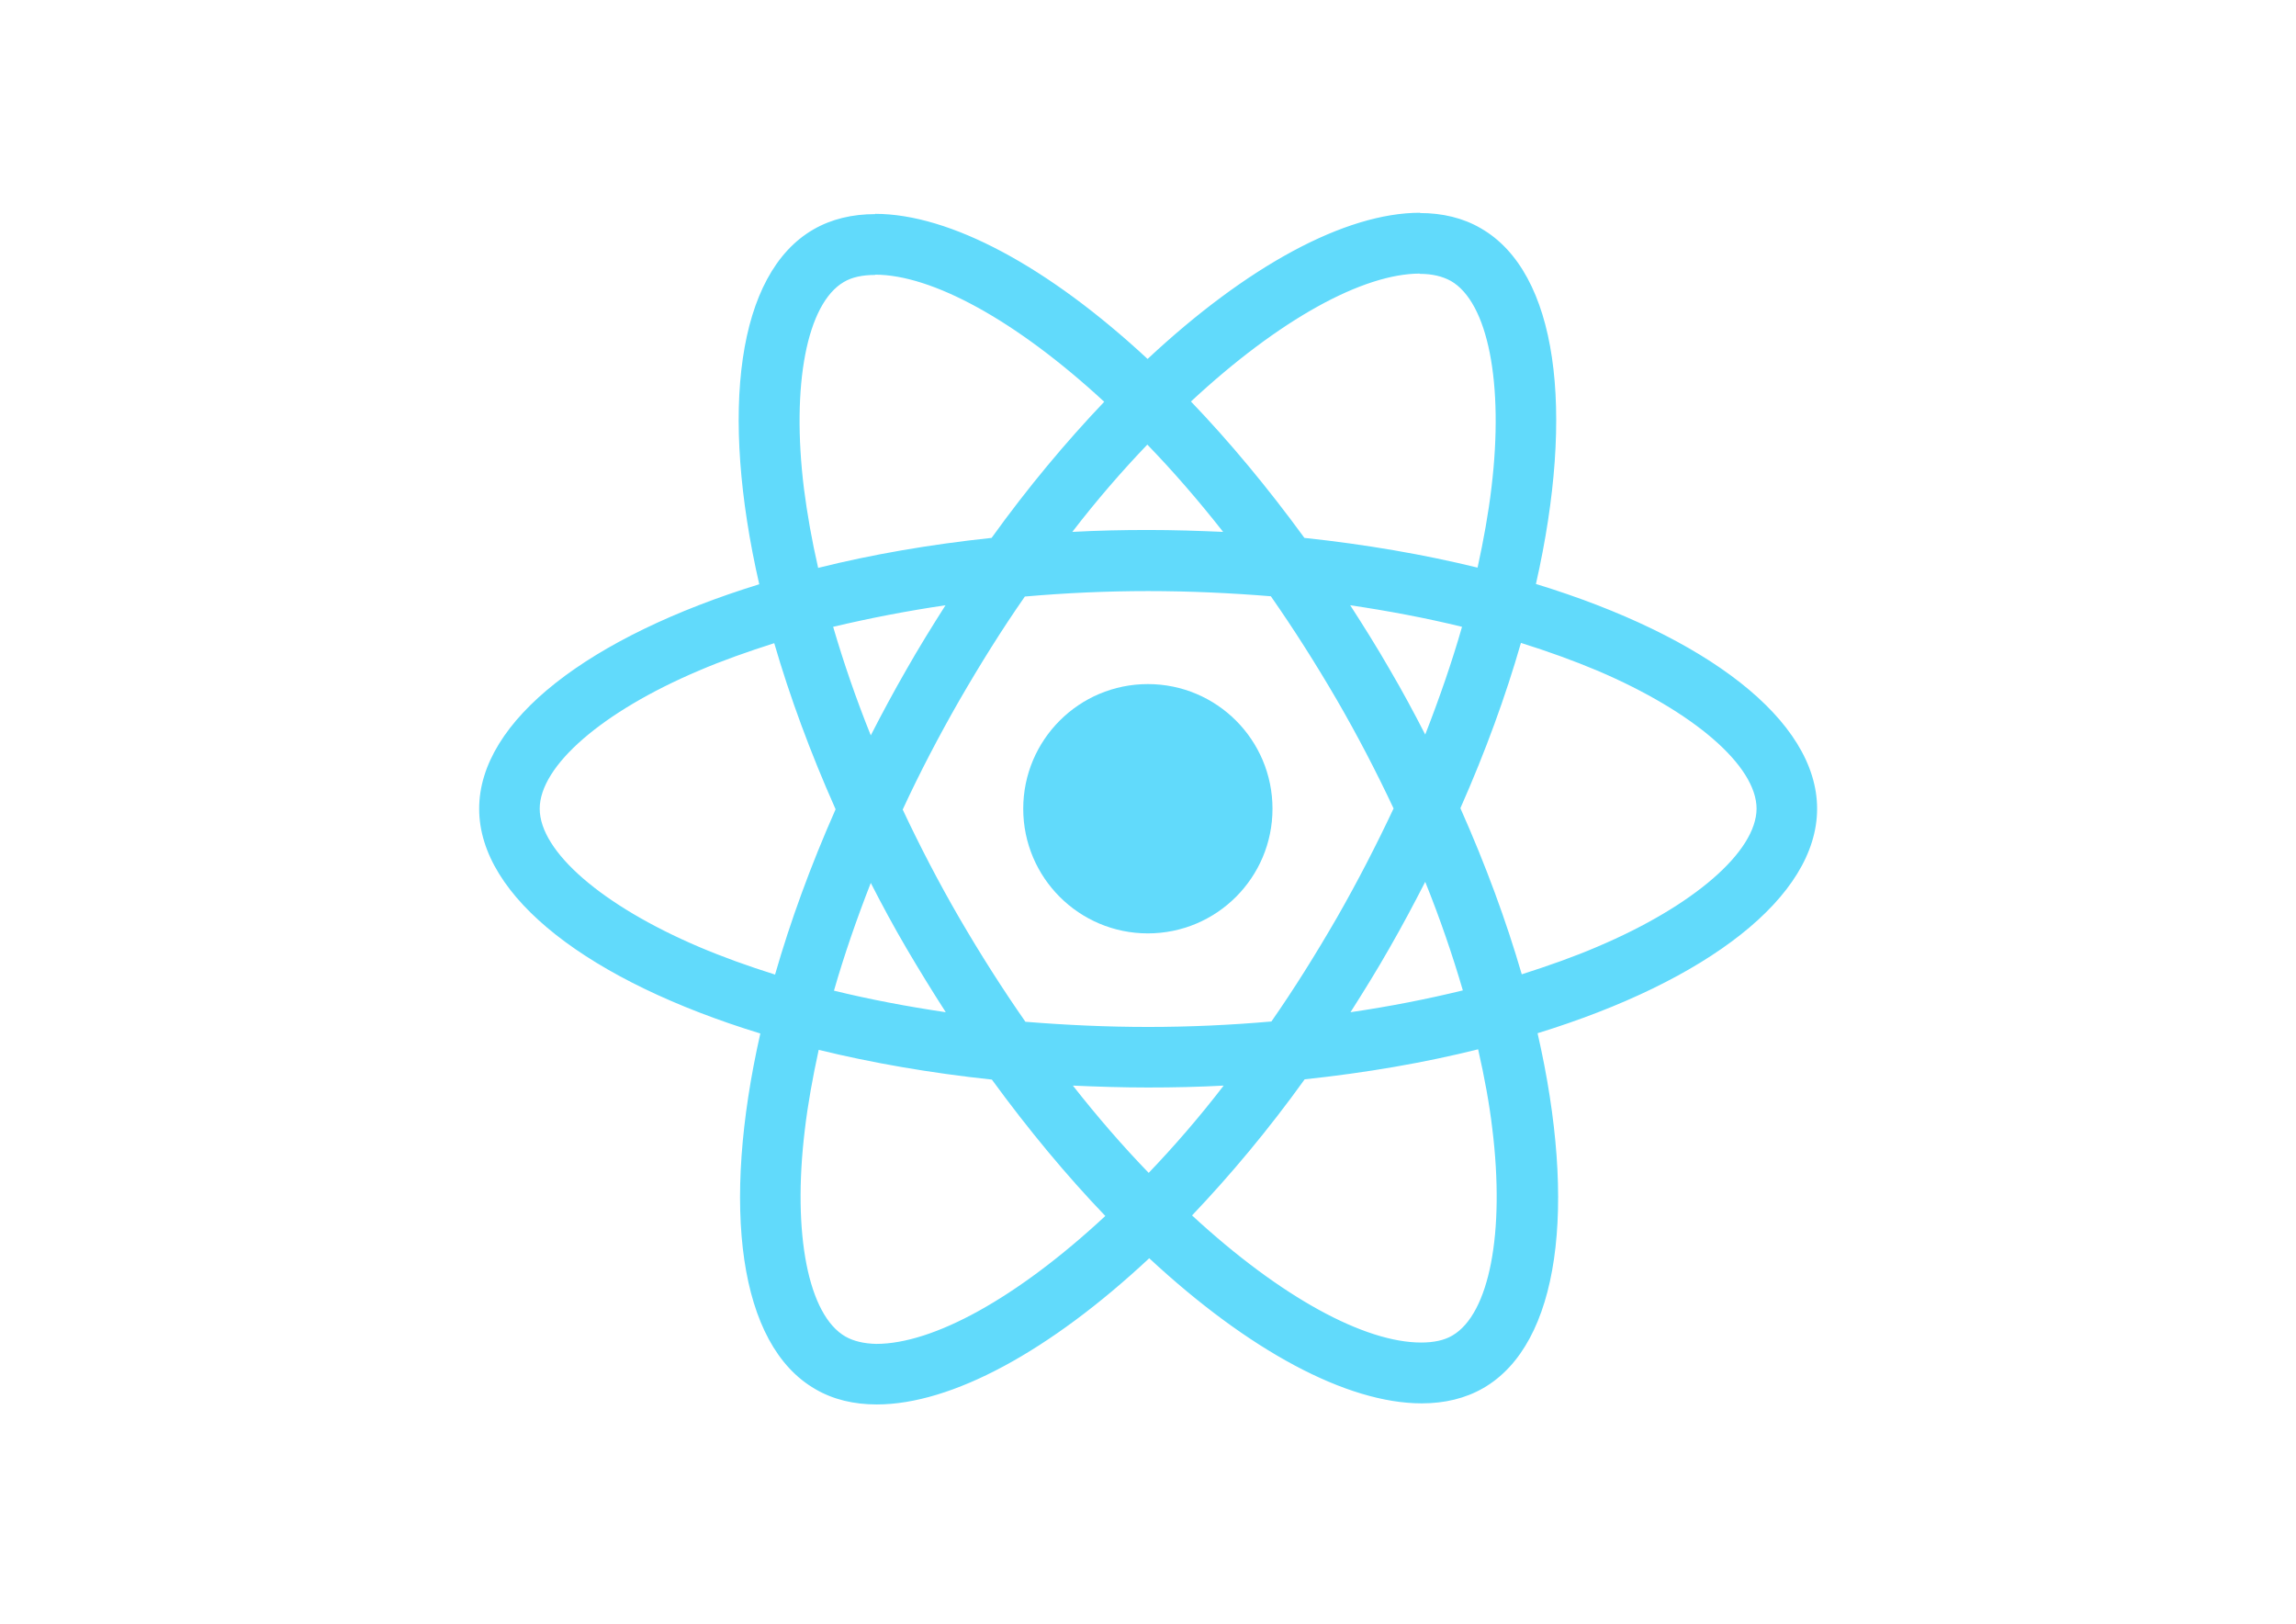
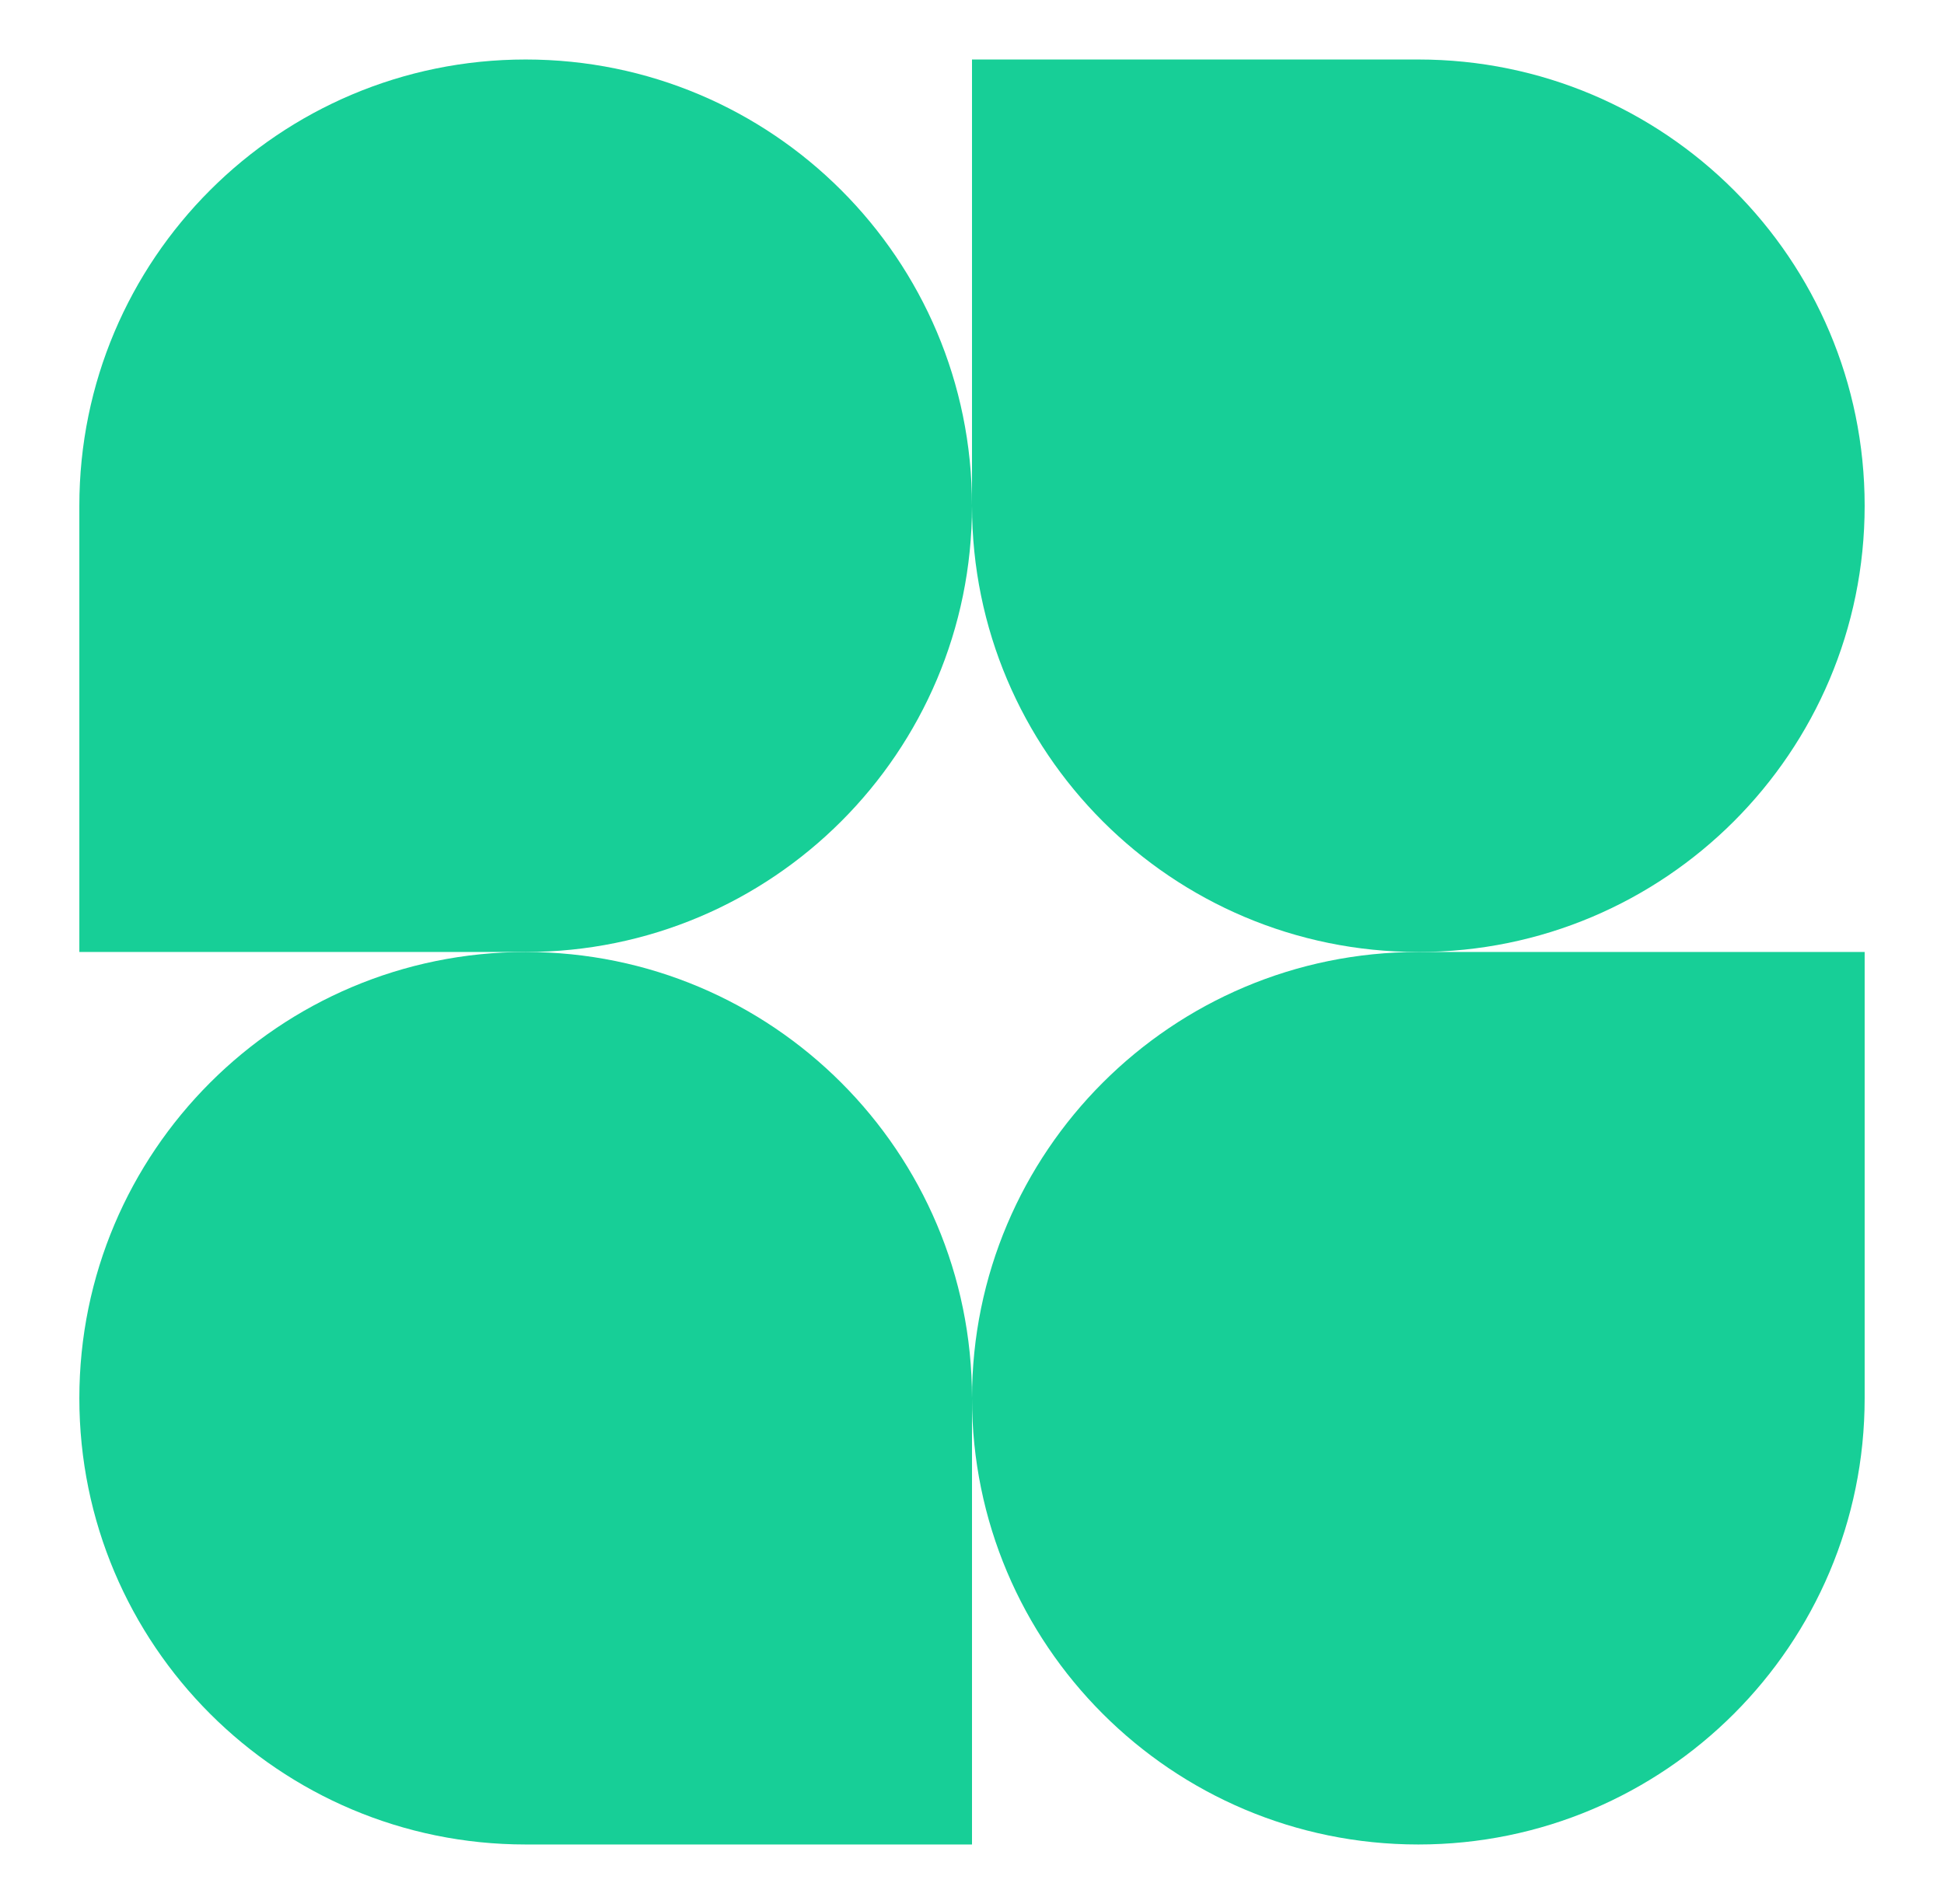
- <svg xmlns="http://www.w3.org/2000/svg" viewBox="0 0 841.9 595.3">
-   <g fill="#61DAFB">
-     <path d="M666.3 296.5c0-32.5-40.7-63.3-103.1-82.4 14.4-63.6 8-114.2-20.2-130.4-6.5-3.8-14.1-5.6-22.4-5.6v22.3c4.6 0 8.3.9 11.4 2.6 13.6 7.8 19.5 37.5 14.9 75.7-1.1 9.4-2.9 19.3-5.1 29.4-19.6-4.8-41-8.5-63.5-10.9-13.5-18.5-27.5-35.3-41.6-50 32.6-30.3 63.2-46.9 84-46.9V78c-27.5 0-63.5 19.6-99.9 53.6-36.4-33.8-72.4-53.2-99.9-53.2v22.3c20.7 0 51.4 16.5 84 46.6-14 14.7-28 31.4-41.3 49.9-22.6 2.4-44 6.1-63.6 11-2.3-10-4-19.7-5.2-29-4.7-38.2 1.1-67.9 14.6-75.8 3-1.8 6.9-2.6 11.5-2.6V78.5c-8.4 0-16 1.8-22.6 5.6-28.1 16.2-34.4 66.7-19.9 130.1-62.2 19.2-102.7 49.9-102.7 82.3 0 32.5 40.7 63.3 103.1 82.4-14.4 63.6-8 114.2 20.2 130.4 6.5 3.8 14.1 5.6 22.5 5.6 27.5 0 63.5-19.6 99.9-53.6 36.4 33.8 72.4 53.2 99.9 53.2 8.4 0 16-1.8 22.6-5.6 28.1-16.2 34.4-66.7 19.9-130.1 62-19.1 102.5-49.9 102.5-82.3zm-130.2-66.7c-3.7 12.9-8.3 26.2-13.5 39.5-4.1-8-8.4-16-13.1-24-4.6-8-9.5-15.8-14.4-23.4 14.2 2.1 27.9 4.7 41 7.9zm-45.8 106.5c-7.8 13.5-15.8 26.3-24.1 38.2-14.9 1.3-30 2-45.2 2-15.1 0-30.2-.7-45-1.9-8.3-11.9-16.4-24.6-24.2-38-7.6-13.1-14.5-26.4-20.8-39.8 6.2-13.4 13.2-26.8 20.7-39.9 7.8-13.5 15.8-26.3 24.1-38.2 14.9-1.3 30-2 45.2-2 15.1 0 30.2.7 45 1.9 8.3 11.9 16.4 24.6 24.2 38 7.6 13.1 14.5 26.4 20.8 39.8-6.3 13.4-13.2 26.8-20.7 39.9zm32.3-13c5.4 13.4 10 26.8 13.8 39.8-13.1 3.2-26.9 5.9-41.2 8 4.9-7.7 9.8-15.6 14.4-23.7 4.6-8 8.9-16.1 13-24.1zM421.2 430c-9.3-9.6-18.6-20.3-27.8-32 9 .4 18.2.7 27.5.7 9.4 0 18.7-.2 27.8-.7-9 11.7-18.3 22.4-27.5 32zm-74.4-58.9c-14.2-2.1-27.9-4.7-41-7.9 3.7-12.9 8.3-26.2 13.5-39.5 4.1 8 8.4 16 13.1 24 4.7 8 9.5 15.8 14.4 23.4zM420.7 163c9.3 9.6 18.6 20.3 27.8 32-9-.4-18.2-.7-27.5-.7-9.4 0-18.7.2-27.8.7 9-11.7 18.3-22.4 27.5-32zm-74 58.9c-4.9 7.7-9.8 15.6-14.4 23.7-4.6 8-8.9 16-13 24-5.4-13.4-10-26.8-13.8-39.8 13.1-3.1 26.9-5.8 41.2-7.9zm-90.5 125.2c-35.4-15.1-58.3-34.9-58.3-50.6 0-15.7 22.9-35.6 58.3-50.6 8.6-3.7 18-7 27.7-10.1 5.7 19.6 13.2 40 22.5 60.9-9.2 20.8-16.6 41.1-22.2 60.6-9.9-3.1-19.3-6.5-28-10.2zM310 490c-13.6-7.8-19.5-37.5-14.9-75.7 1.1-9.4 2.9-19.3 5.1-29.4 19.6 4.8 41 8.5 63.5 10.9 13.5 18.5 27.5 35.3 41.6 50-32.6 30.3-63.2 46.9-84 46.9-4.5-.1-8.3-1-11.3-2.7zm237.2-76.2c4.7 38.2-1.1 67.9-14.6 75.8-3 1.8-6.9 2.6-11.5 2.6-20.7 0-51.4-16.5-84-46.6 14-14.7 28-31.4 41.3-49.9 22.6-2.4 44-6.1 63.6-11 2.3 10.1 4.1 19.8 5.2 29.1zm38.5-66.7c-8.6 3.7-18 7-27.7 10.1-5.7-19.6-13.2-40-22.5-60.9 9.2-20.8 16.6-41.1 22.2-60.6 9.9 3.1 19.3 6.5 28.1 10.2 35.4 15.1 58.3 34.9 58.3 50.6-.1 15.7-23 35.6-58.4 50.6zM320.8 78.4z" />
-     <circle cx="420.9" cy="296.5" r="45.7" />
-     <path d="M520.5 78.1z" />
-   </g>
+ <svg xmlns="http://www.w3.org/2000/svg" id="logo-15" width="49" height="48" viewBox="0 0 49 48" fill="none">
+   <path d="M24.5 12.75C24.5 18.963 19.463 24 13.25 24H2V12.75C2 6.537 7.037 1.5 13.25 1.5C19.463 1.5 24.5 6.537 24.5 12.75Z" class="ccustom" fill="#17CF97" />
+   <path d="M24.5 35.25C24.5 29.037 29.537 24 35.75 24H47V35.25C47 41.463 41.963 46.5 35.75 46.5C29.537 46.5 24.5 41.463 24.5 35.25Z" class="ccustom" fill="#17CF97" />
+   <path d="M2 35.25C2 41.463 7.037 46.5 13.25 46.5H24.5V35.25C24.5 29.037 19.463 24 13.25 24C7.037 24 2 29.037 2 35.25Z" class="ccustom" fill="#17CF97" />
+   <path d="M47 12.75C47 6.537 41.963 1.5 35.75 1.5H24.5V12.75C24.5 18.963 29.537 24 35.75 24C41.963 24 47 18.963 47 12.75Z" class="ccustom" fill="#17CF97" />
</svg>
